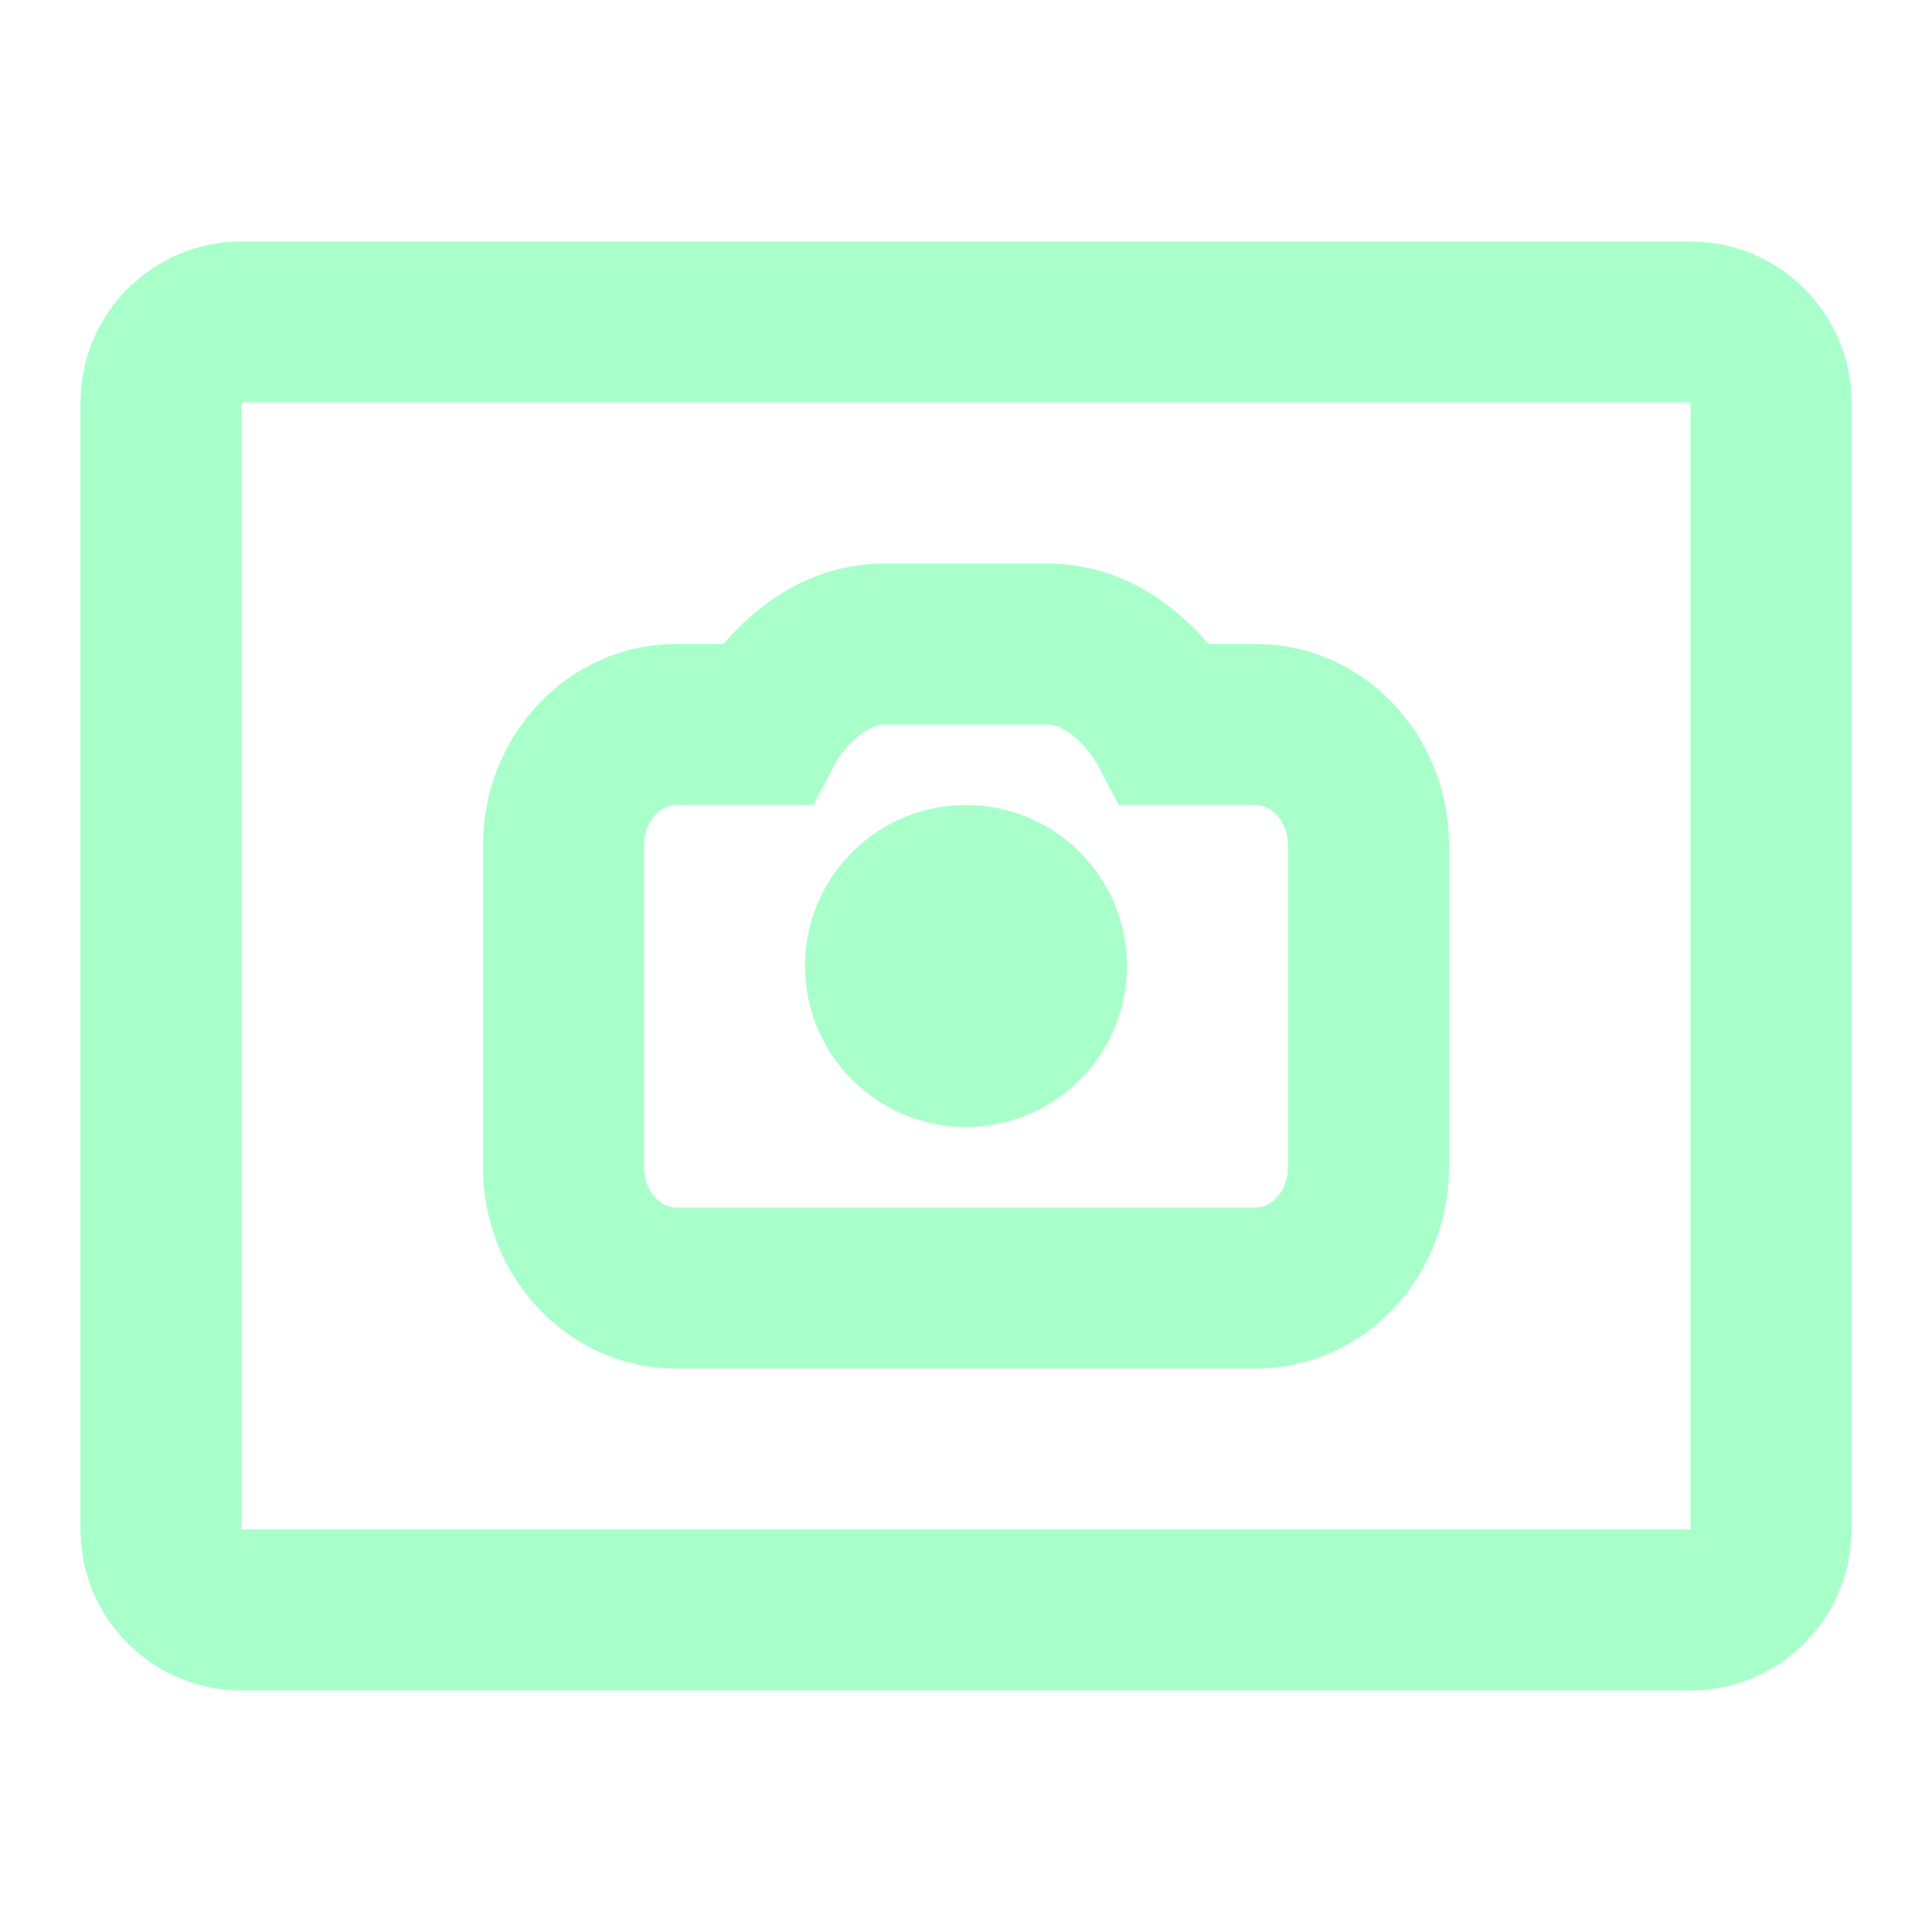
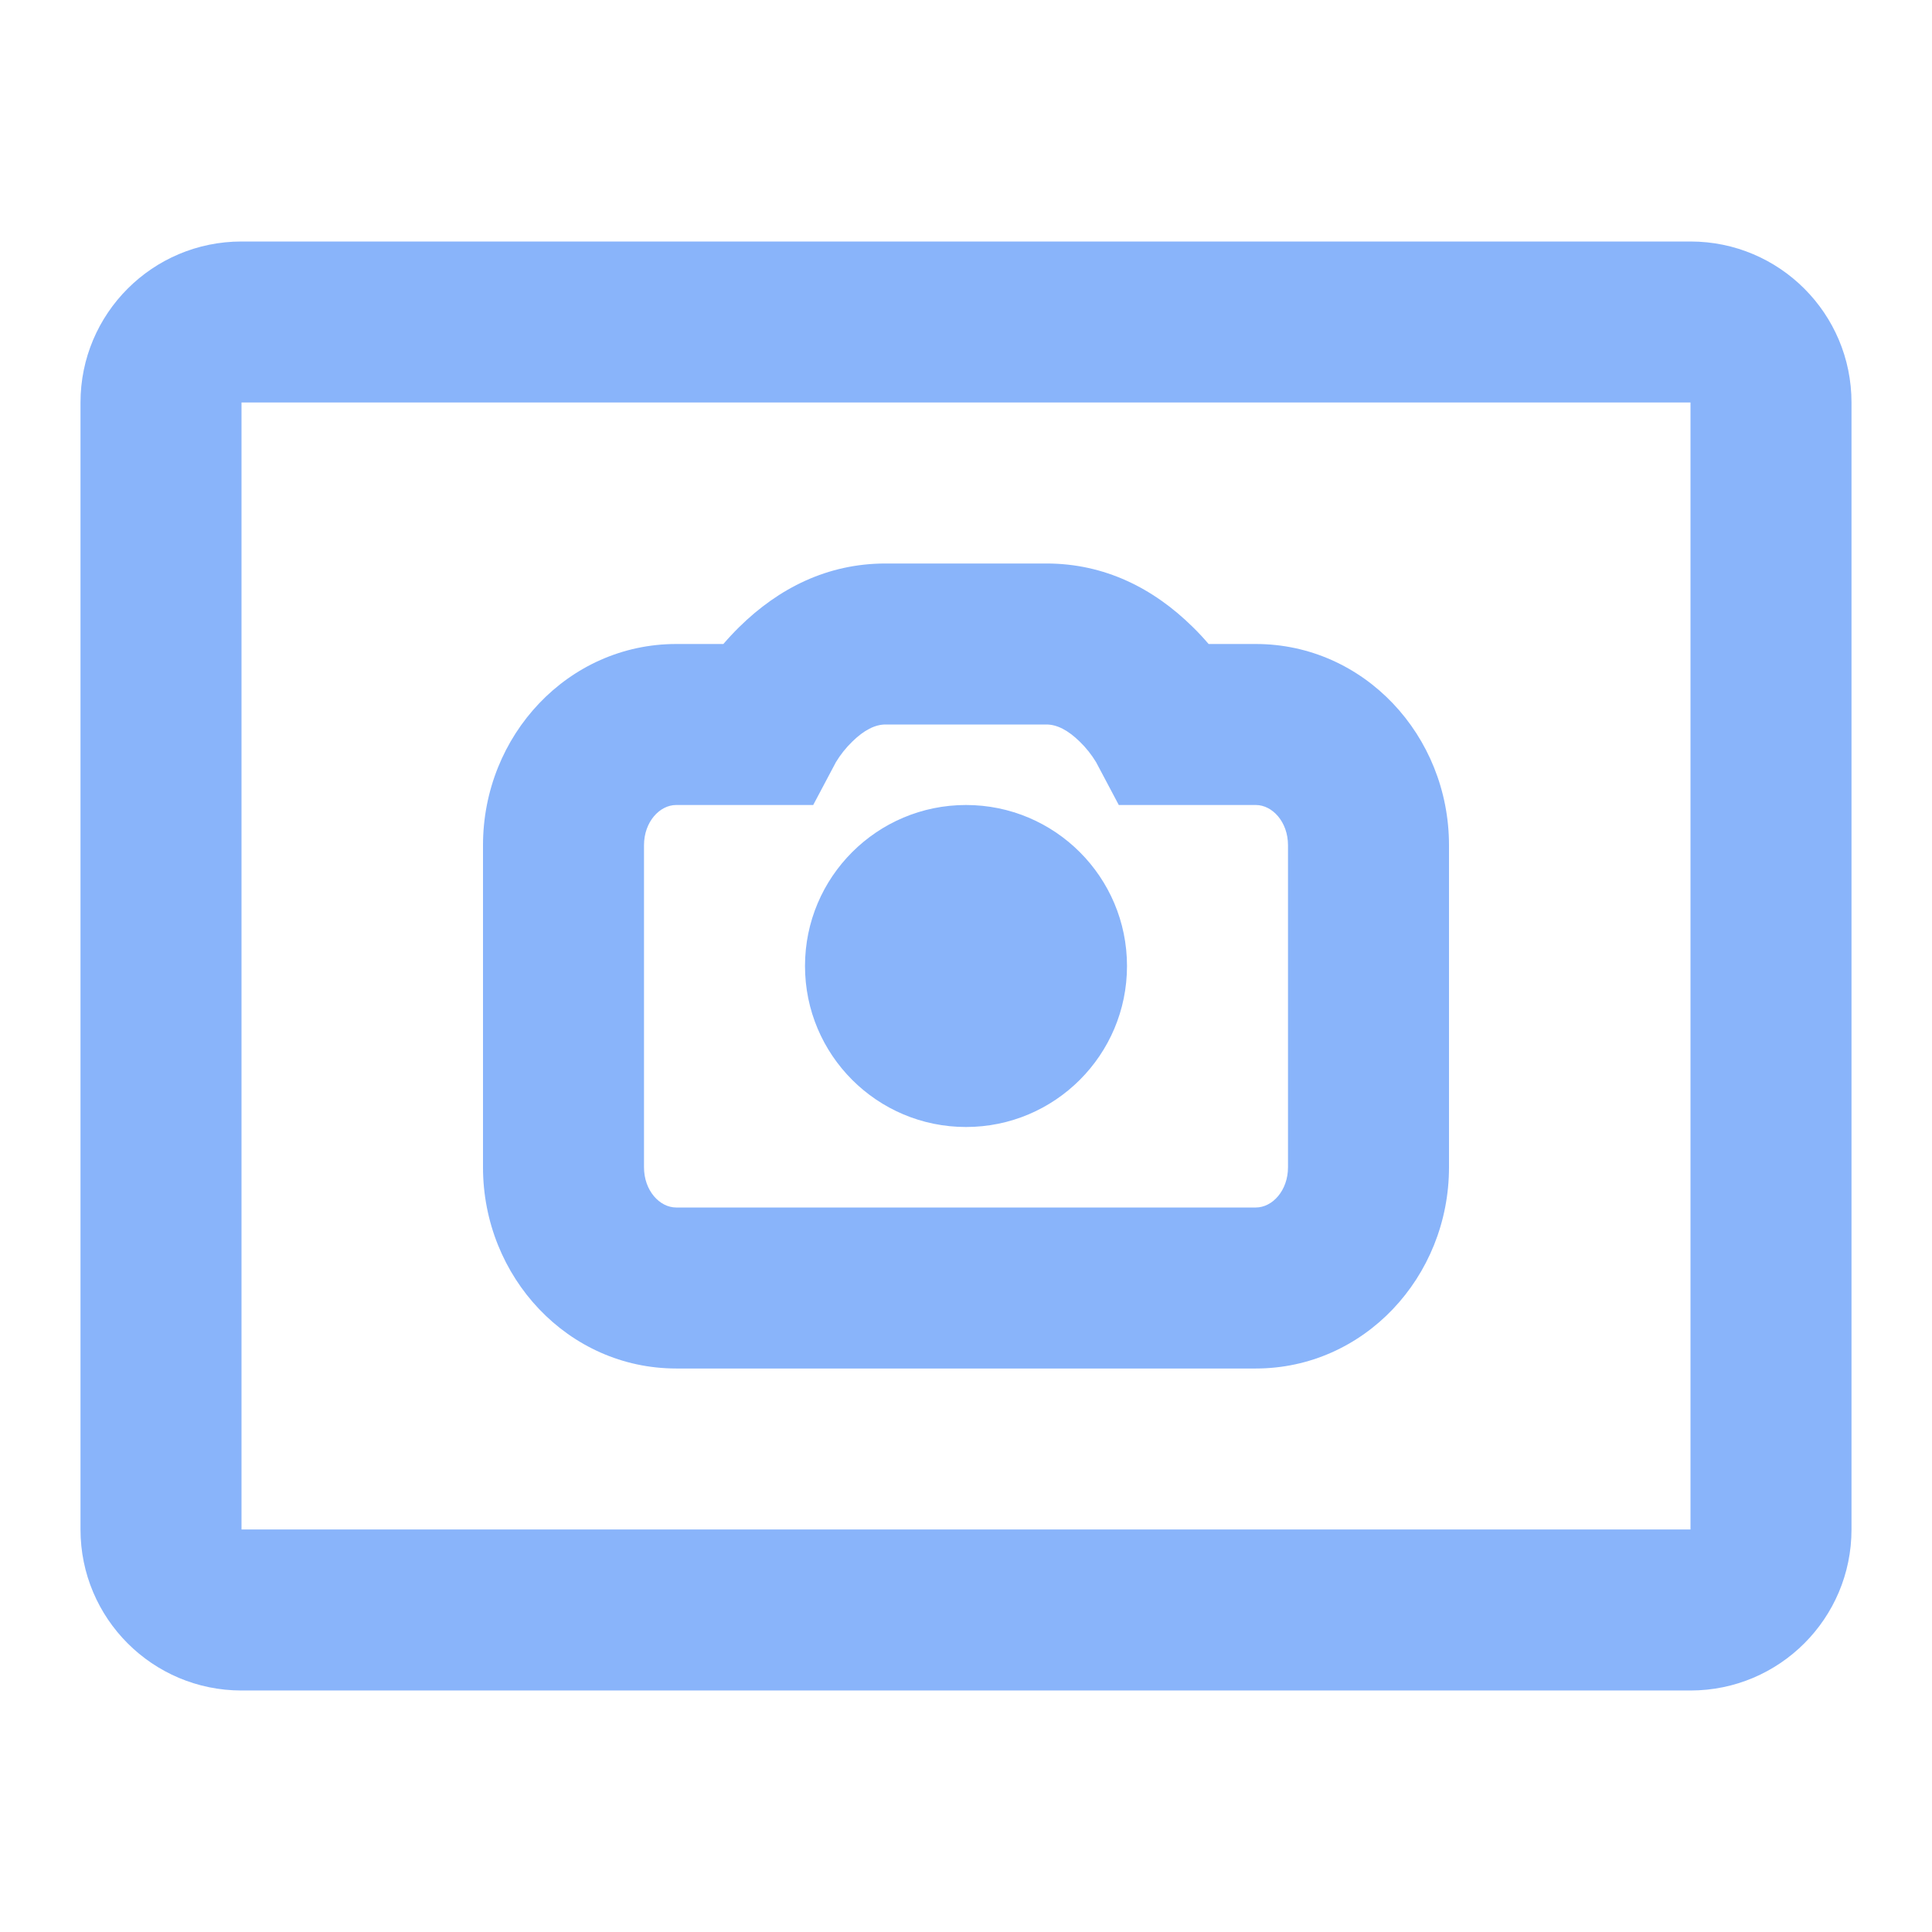
<svg xmlns="http://www.w3.org/2000/svg" t="1695562140812" class="icon" viewBox="0 0 1024 1024" version="1.1" p-id="21996" width="200" height="200">
-   <path d="M128 896a85.333 85.333 0 0 1-85.333-85.333V213.333a85.333 85.333 0 0 1 85.333-85.333h768a85.333 85.333 0 0 1 85.333 85.333v597.333a85.333 85.333 0 0 1-85.333 85.333H128zM896 213.333H128v597.333h768V213.333zM391.851 332.288C412.757 311.723 438.613 298.667 469.333 298.667h85.333c30.72 0 56.619 13.056 77.483 33.621 3.072 2.987 5.888 6.059 8.448 9.045h25.003c57.216 0 102.4 48.384 102.4 106.667v170.667c0 58.283-45.184 106.667-102.4 106.667H358.4C301.184 725.333 256 676.949 256 618.667v-170.667C256 389.717 301.184 341.333 358.4 341.333h25.003c2.56-2.987 5.376-6.016 8.448-9.045zM469.333 384c-5.547 0-11.392 2.987-17.579 9.045a54.059 54.059 0 0 0-8.704 10.923l-12.032 22.699H358.4c-8.747 0-17.067 8.917-17.067 21.333v170.667c0 12.416 8.32 21.333 17.067 21.333h307.2c8.747 0 17.067-8.917 17.067-21.333v-170.667c0-12.416-8.32-21.333-17.067-21.333h-72.619l-12.032-22.699a54.059 54.059 0 0 0-8.704-10.923C566.059 386.987 560.171 384 554.667 384h-85.333z m42.667 213.333a85.333 85.333 0 1 1 0-170.667 85.333 85.333 0 0 1 0 170.667z" p-id="21997" fill="#A8FFCA" />
+   <path d="M128 896a85.333 85.333 0 0 1-85.333-85.333V213.333a85.333 85.333 0 0 1 85.333-85.333h768a85.333 85.333 0 0 1 85.333 85.333v597.333a85.333 85.333 0 0 1-85.333 85.333H128zM896 213.333H128v597.333h768V213.333zM391.851 332.288C412.757 311.723 438.613 298.667 469.333 298.667h85.333c30.72 0 56.619 13.056 77.483 33.621 3.072 2.987 5.888 6.059 8.448 9.045h25.003c57.216 0 102.4 48.384 102.4 106.667v170.667c0 58.283-45.184 106.667-102.4 106.667H358.4C301.184 725.333 256 676.949 256 618.667v-170.667C256 389.717 301.184 341.333 358.4 341.333h25.003c2.56-2.987 5.376-6.016 8.448-9.045zM469.333 384c-5.547 0-11.392 2.987-17.579 9.045a54.059 54.059 0 0 0-8.704 10.923l-12.032 22.699H358.4c-8.747 0-17.067 8.917-17.067 21.333v170.667c0 12.416 8.32 21.333 17.067 21.333h307.2c8.747 0 17.067-8.917 17.067-21.333v-170.667c0-12.416-8.32-21.333-17.067-21.333h-72.619l-12.032-22.699a54.059 54.059 0 0 0-8.704-10.923C566.059 386.987 560.171 384 554.667 384h-85.333z m42.667 213.333a85.333 85.333 0 1 1 0-170.667 85.333 85.333 0 0 1 0 170.667z" p-id="21997" fill="#89b4fa" />
</svg>
